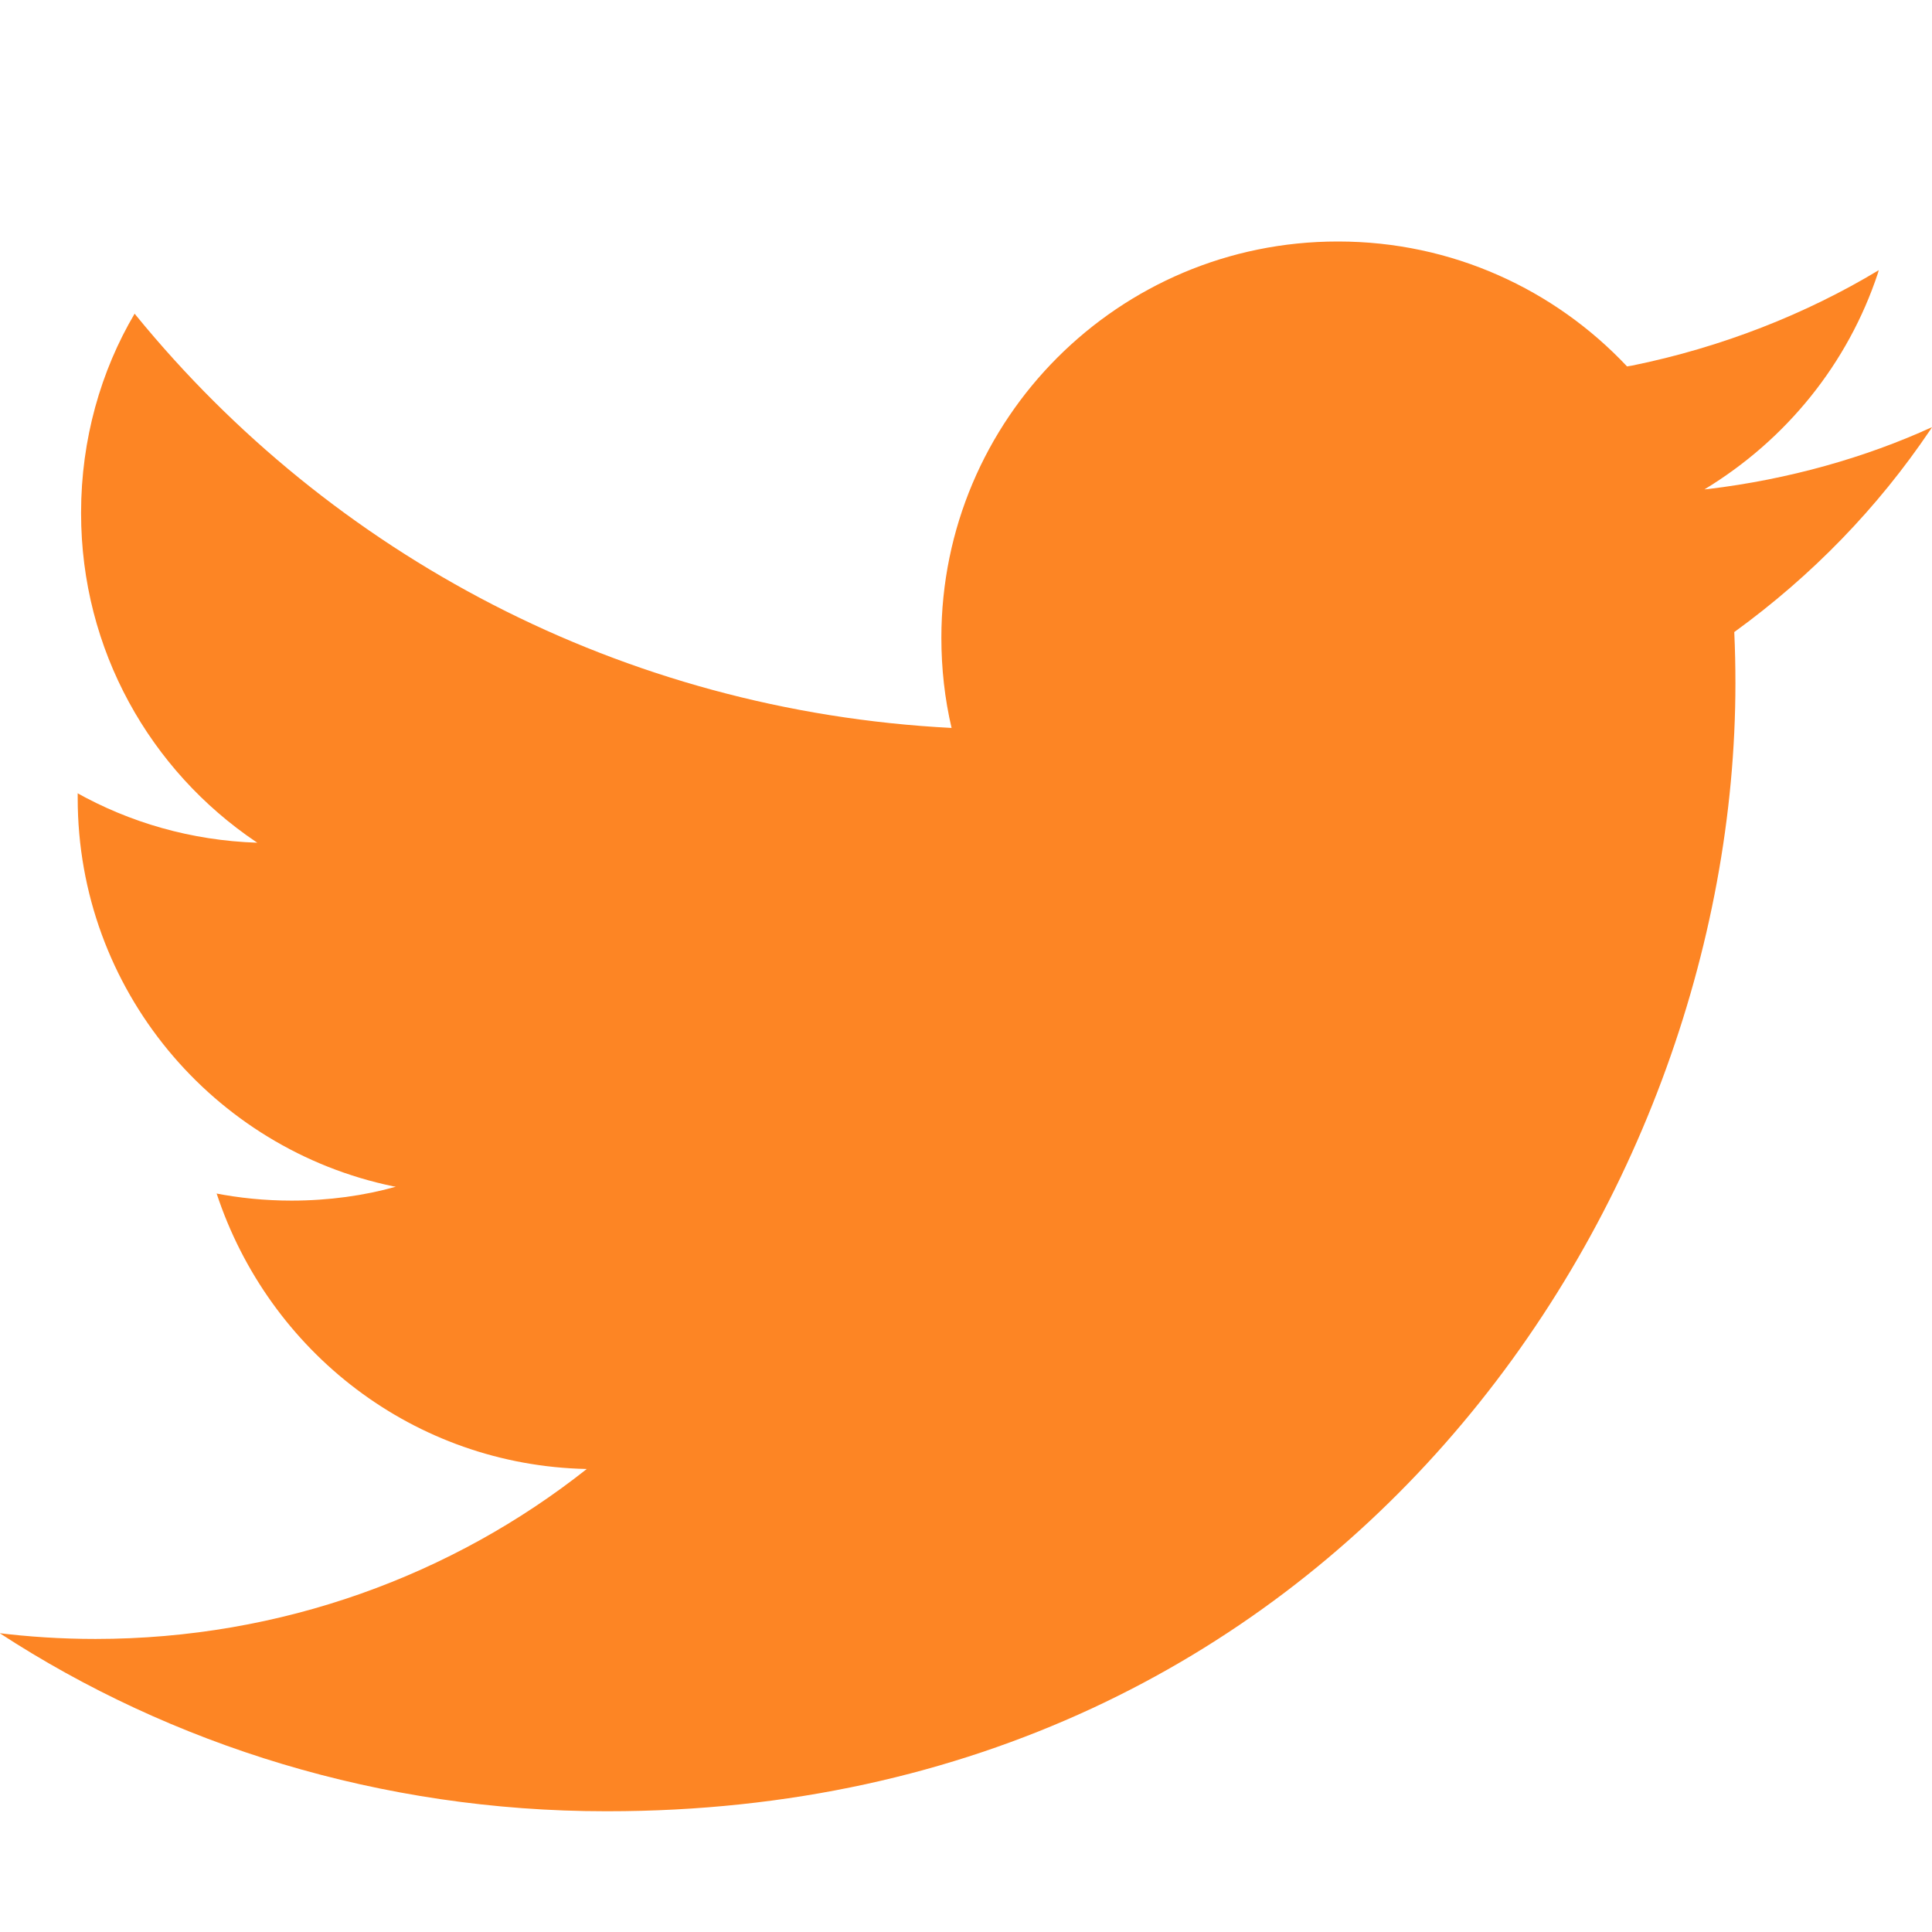
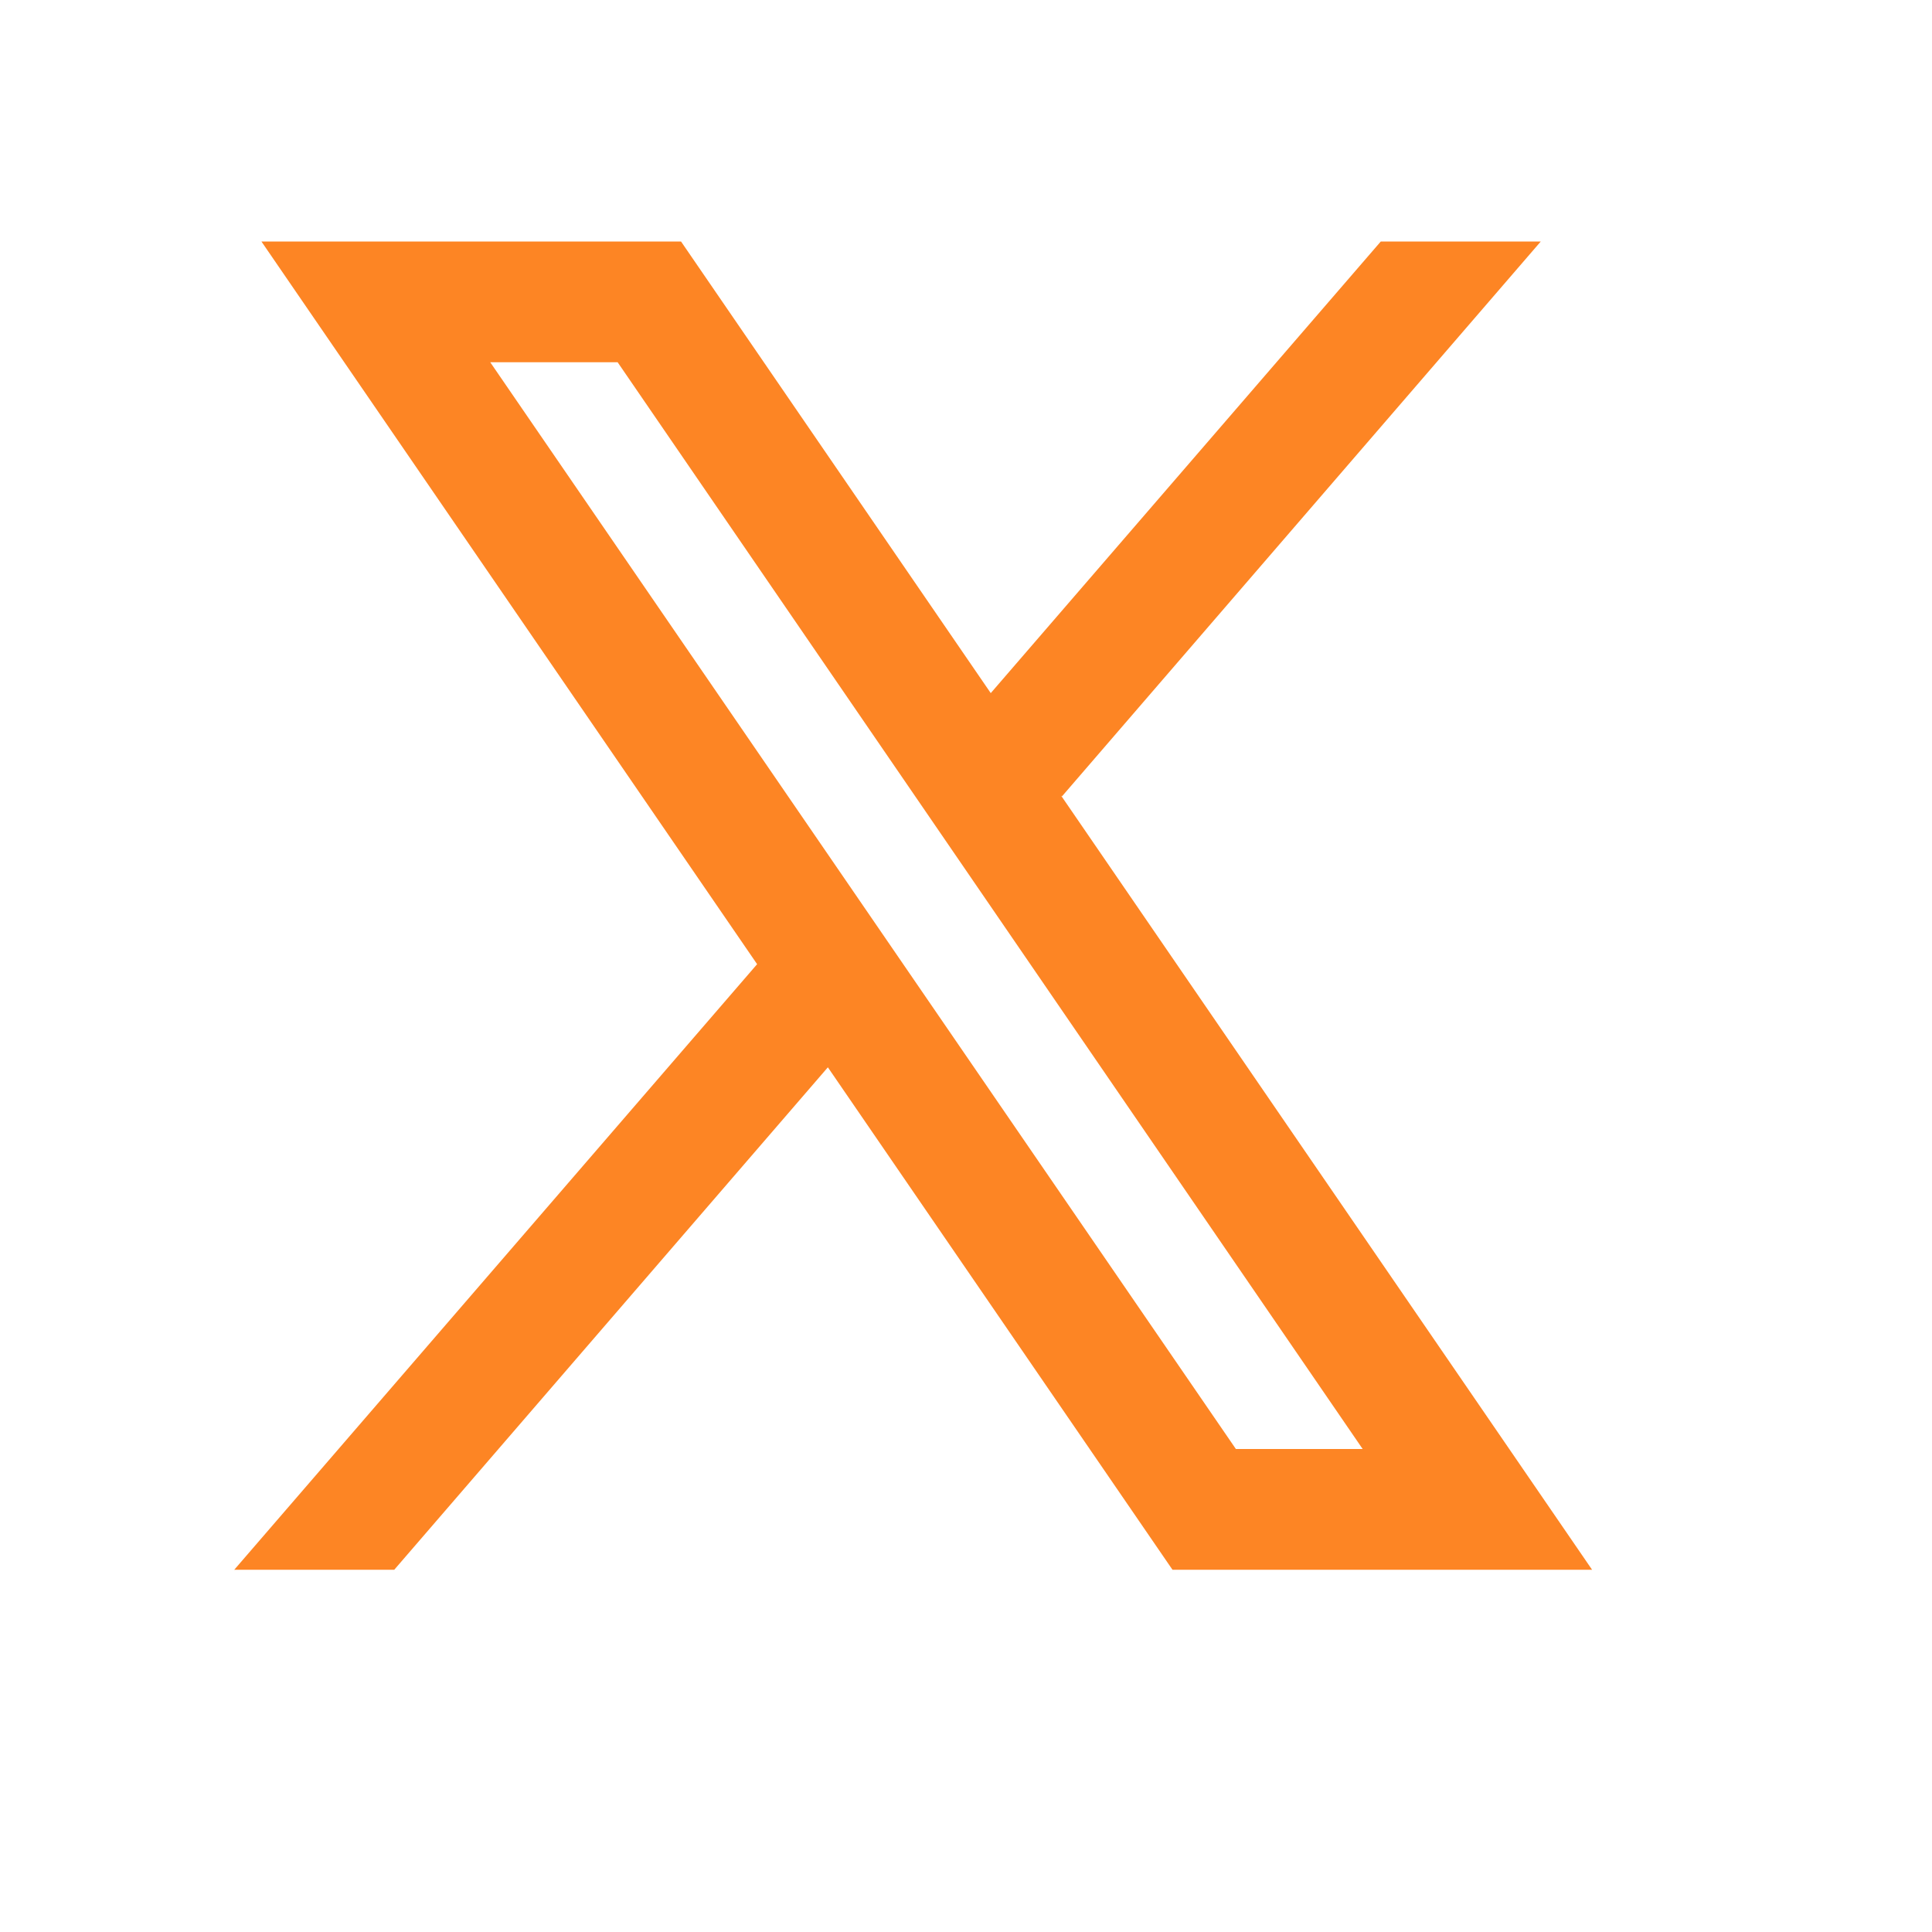
<svg xmlns="http://www.w3.org/2000/svg" viewBox="0 0 32 32">
-   <path id="twitter" fill="#fd8524" d="M32 7.075c-1.098 0.502-2.371 0.865-3.708 1.025l-0.061 0.006c1.357-0.823 2.377-2.084 2.874-3.584l0.013-0.047c-1.2 0.724-2.597 1.277-4.084 1.58l-0.085 0.014c-1.2-1.275-2.899-2.069-4.784-2.069-0.004 0-0.007 0-0.011 0h0.001c-3.625 0-6.563 2.938-6.563 6.563v0c0 0.512 0.056 1.012 0.169 1.494-5.469-0.282-10.28-2.882-13.505-6.829l-0.026-0.033c-0.558 0.944-0.887 2.081-0.887 3.294 0 0.002 0 0.004 0 0.006v-0c0 0.002 0 0.005 0 0.008 0 2.265 1.149 4.262 2.896 5.44l0.023 0.015c-1.097-0.036-2.117-0.335-3.008-0.836l0.033 0.017v0.081c0 0 0 0.001 0 0.001 0 3.167 2.243 5.81 5.226 6.428l0.043 0.007c-0.517 0.146-1.112 0.23-1.726 0.23-0.439 0-0.869-0.043-1.284-0.125l0.042 0.007c0.867 2.627 3.272 4.501 6.124 4.563l0.007 0c-2.217 1.755-5.053 2.815-8.138 2.815-0.559 0-1.111-0.035-1.652-0.103l0.065 0.007c2.838 1.85 6.312 2.95 10.042 2.95 0.009 0 0.019 0 0.028-0h-0.001c12.075 0 18.681-10.006 18.681-18.681 0-0.287-0.006-0.569-0.019-0.85 1.291-0.937 2.378-2.061 3.245-3.347l0.030-0.047z" />
+   <path id="twitter" fill="#fd8524" d="m26.37 26-8.795-12.822.015.012L25.52 4h-2.65l-6.46 7.48L11.28 4H4.33l8.211 11.971-.001-.001L3.88 26h2.65l7.182-8.322L19.42 26h6.95zM10.23 6l12.34 18h-2.1L8.12 6h2.11z" />
</svg>
